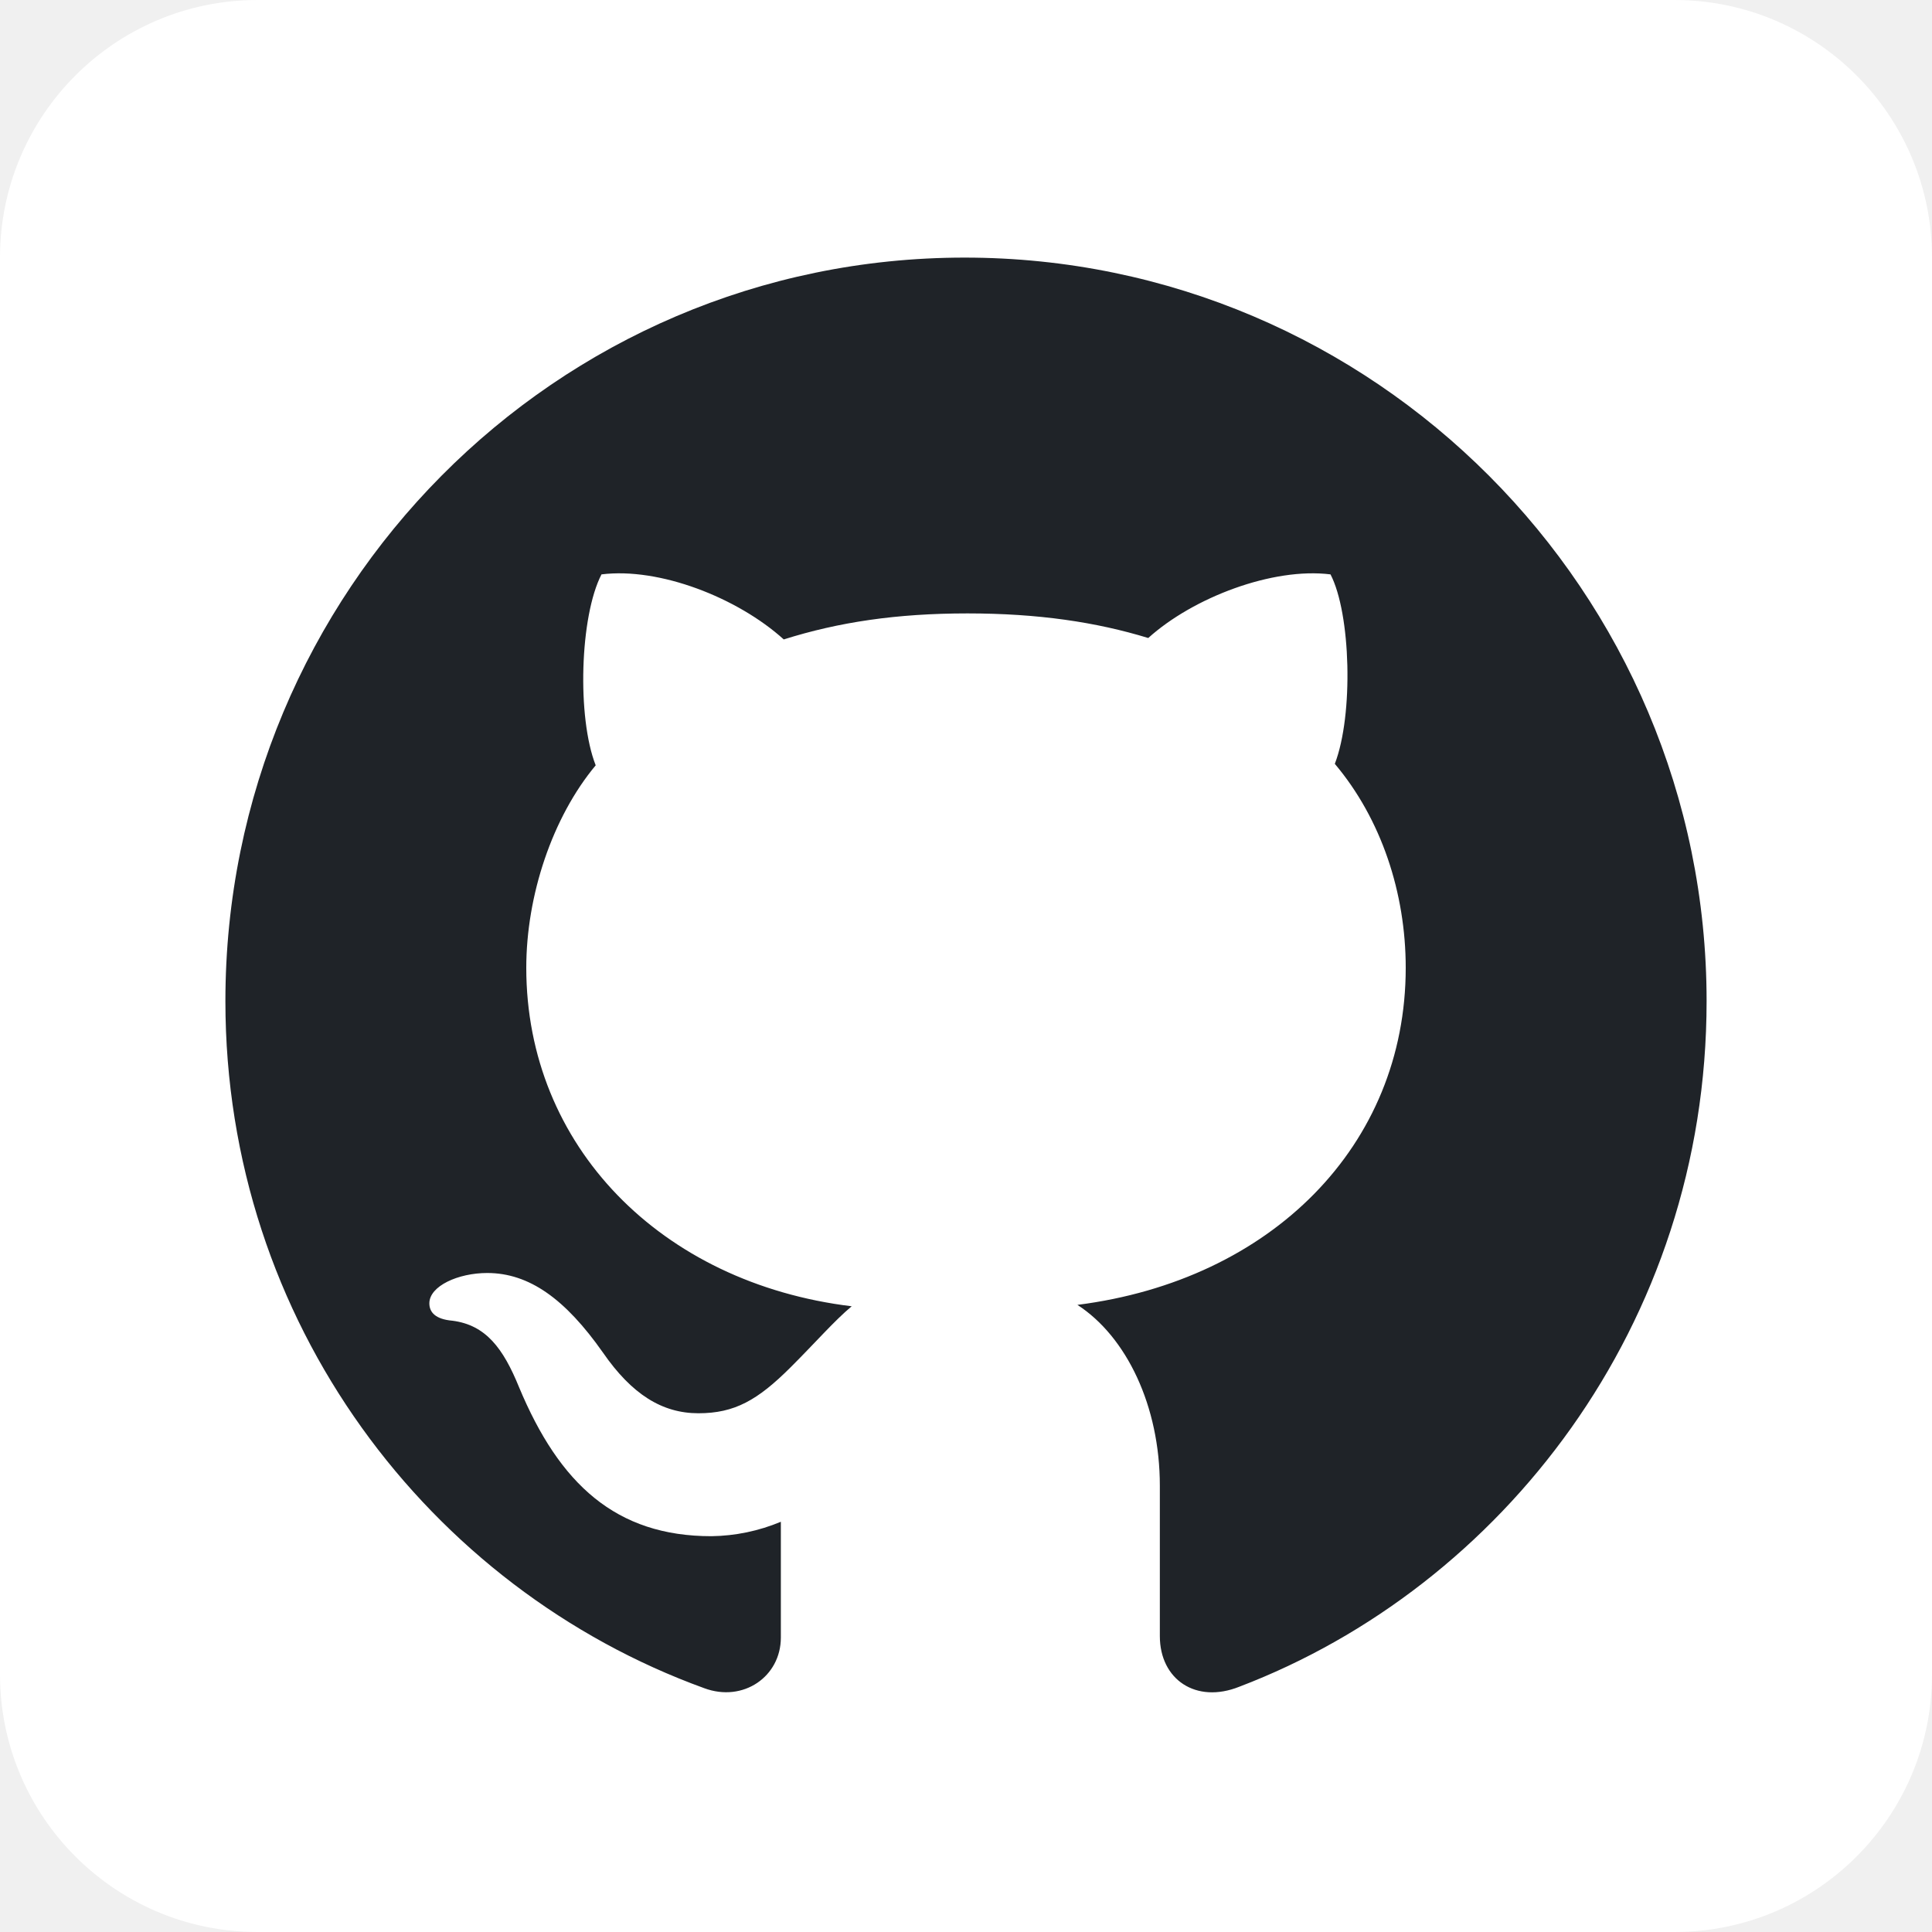
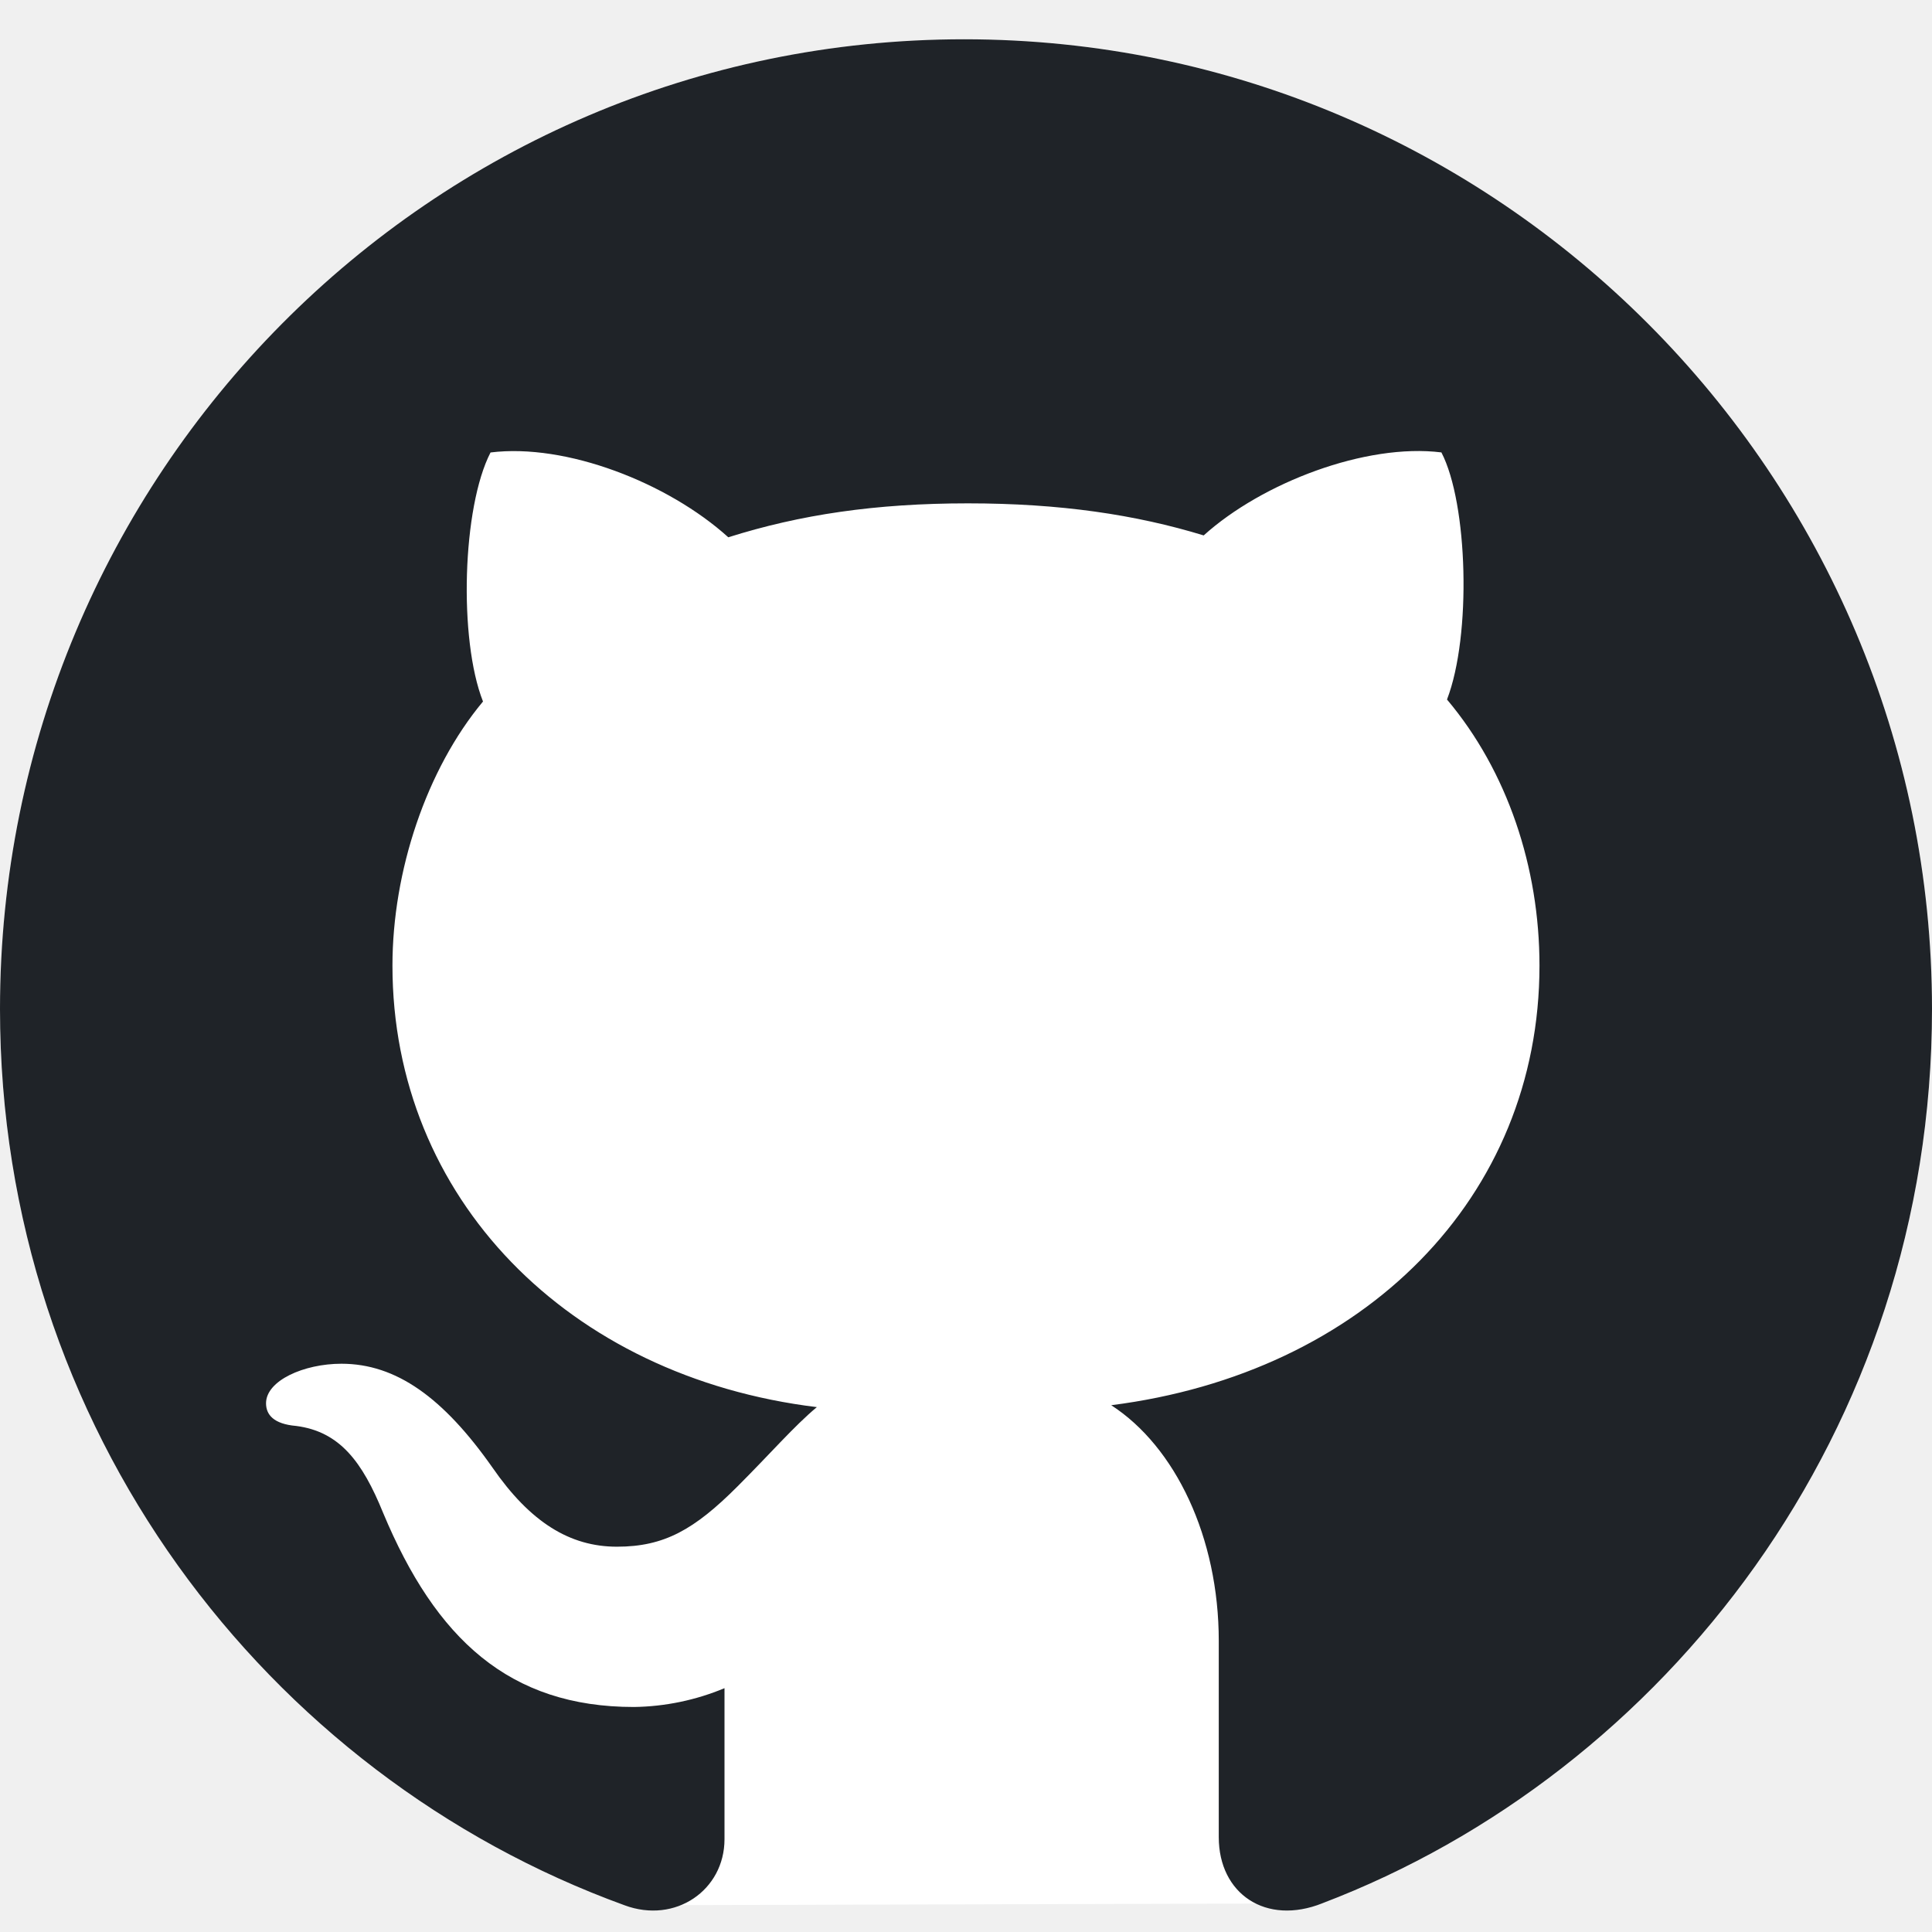
- <svg xmlns="http://www.w3.org/2000/svg" width="32" height="32" viewBox="-3 -3 30 30" aria-hidden="true">
-   <rect x="-3" y="-3" width="30" height="30" rx="4" fill="#fff" />
-   <path fill="#1f2328" d="         M10.226 17.284         c-2.965-.36-5.054-2.493-5.054-5.256         0-1.123.404-2.336 1.078-3.144         -.292-.741-.247-2.314.09-2.965         .898-.112 2.111.36 2.83 1.01         .853-.269 1.752-.404 2.853-.404         1.1 0 1.999.135 2.807.382         .696-.629 1.932-1.1 2.83-.988         .315.606.36 2.179.067 2.942         .72.854 1.101 2 1.101 3.167         0 2.763-2.089 4.852-5.098 5.234         .763.494 1.28 1.572 1.28 2.807         v2.336         c0 .674.561 1.056 1.235.786         4.066-1.55 7.255-5.615 7.255-10.646         C23.5 6.188 18.334 1 11.978 1         C5.62 1 .5 6.188.5 12.545         c0 4.986 3.167 9.12 7.435 10.669         .606.225 1.19-.18 1.19-.786         V20.63         a2.9 2.9 0 0 1-1.078.224         c-1.483 0-2.359-.808-2.987-2.313         -.247-.607-.517-.966-1.034-1.033         -.27-.023-.359-.135-.359-.27         0-.27.45-.471.898-.471         .652 0 1.213.404 1.797 1.235         .45.651.921.943 1.483.943         .561 0 .92-.202 1.437-.719         .382-.381.674-.718.944-.943     " />
+ <svg xmlns="http://www.w3.org/2000/svg" width="32" height="32" viewBox="-3 -3 30 30" aria-hidden="true" version="1.1" id="svg1">
+   <defs id="defs1" />
+   <path fill="#1f2328" d="M 17.537,26.555 C 22.84,24.533 27,19.231 27,12.669 27,4.377 20.262,-2.39 11.971,-2.39 3.678,-2.39 -3,4.377 -3,12.669 c 0,6.503 4.131,11.896 9.698,13.916" id="path2" style="fill:#ffffff;fill-opacity:1;stroke-width:1.304" />
+   <path fill="#1f2328" d="M 9.686,18.85 C 5.819,18.38 3.094,15.598 3.094,11.994 3.094,10.529 3.621,8.947 4.5,7.893 4.119,6.927 4.178,4.875 4.617,4.026 5.789,3.88 7.371,4.495 8.309,5.343 9.421,4.992 10.594,4.816 12.03,4.816 c 1.435,0 2.607,0.176 3.661,0.498 0.908,-0.82 2.52,-1.435 3.691,-1.289 0.411,0.79 0.47,2.842 0.087,3.837 0.939,1.114 1.436,2.609 1.436,4.131 0,3.604 -2.725,6.329 -6.65,6.827 0.995,0.644 1.67,2.05 1.67,3.661 v 3.047 c 0,0.879 0.732,1.377 1.611,1.025 C 22.84,24.533 27,19.231 27,12.669 27,4.377 20.262,-2.39 11.971,-2.39 3.678,-2.39 -3,4.377 -3,12.669 -3,19.172 1.131,24.564 6.698,26.585 7.488,26.878 8.25,26.35 8.25,25.559 v -2.345 a 3.783,3.783 0 0 1 -1.406,0.292 c -1.934,0 -3.077,-1.054 -3.896,-3.017 -0.322,-0.792 -0.674,-1.26 -1.349,-1.347 -0.352,-0.03 -0.468,-0.176 -0.468,-0.352 0,-0.352 0.587,-0.614 1.171,-0.614 0.85,0 1.582,0.527 2.344,1.611 0.587,0.849 1.201,1.23 1.934,1.23 0.732,0 1.2,-0.263 1.874,-0.938 0.498,-0.497 0.879,-0.937 1.231,-1.23" id="path1" style="display:inline;stroke-width:1.304" />
</svg>
